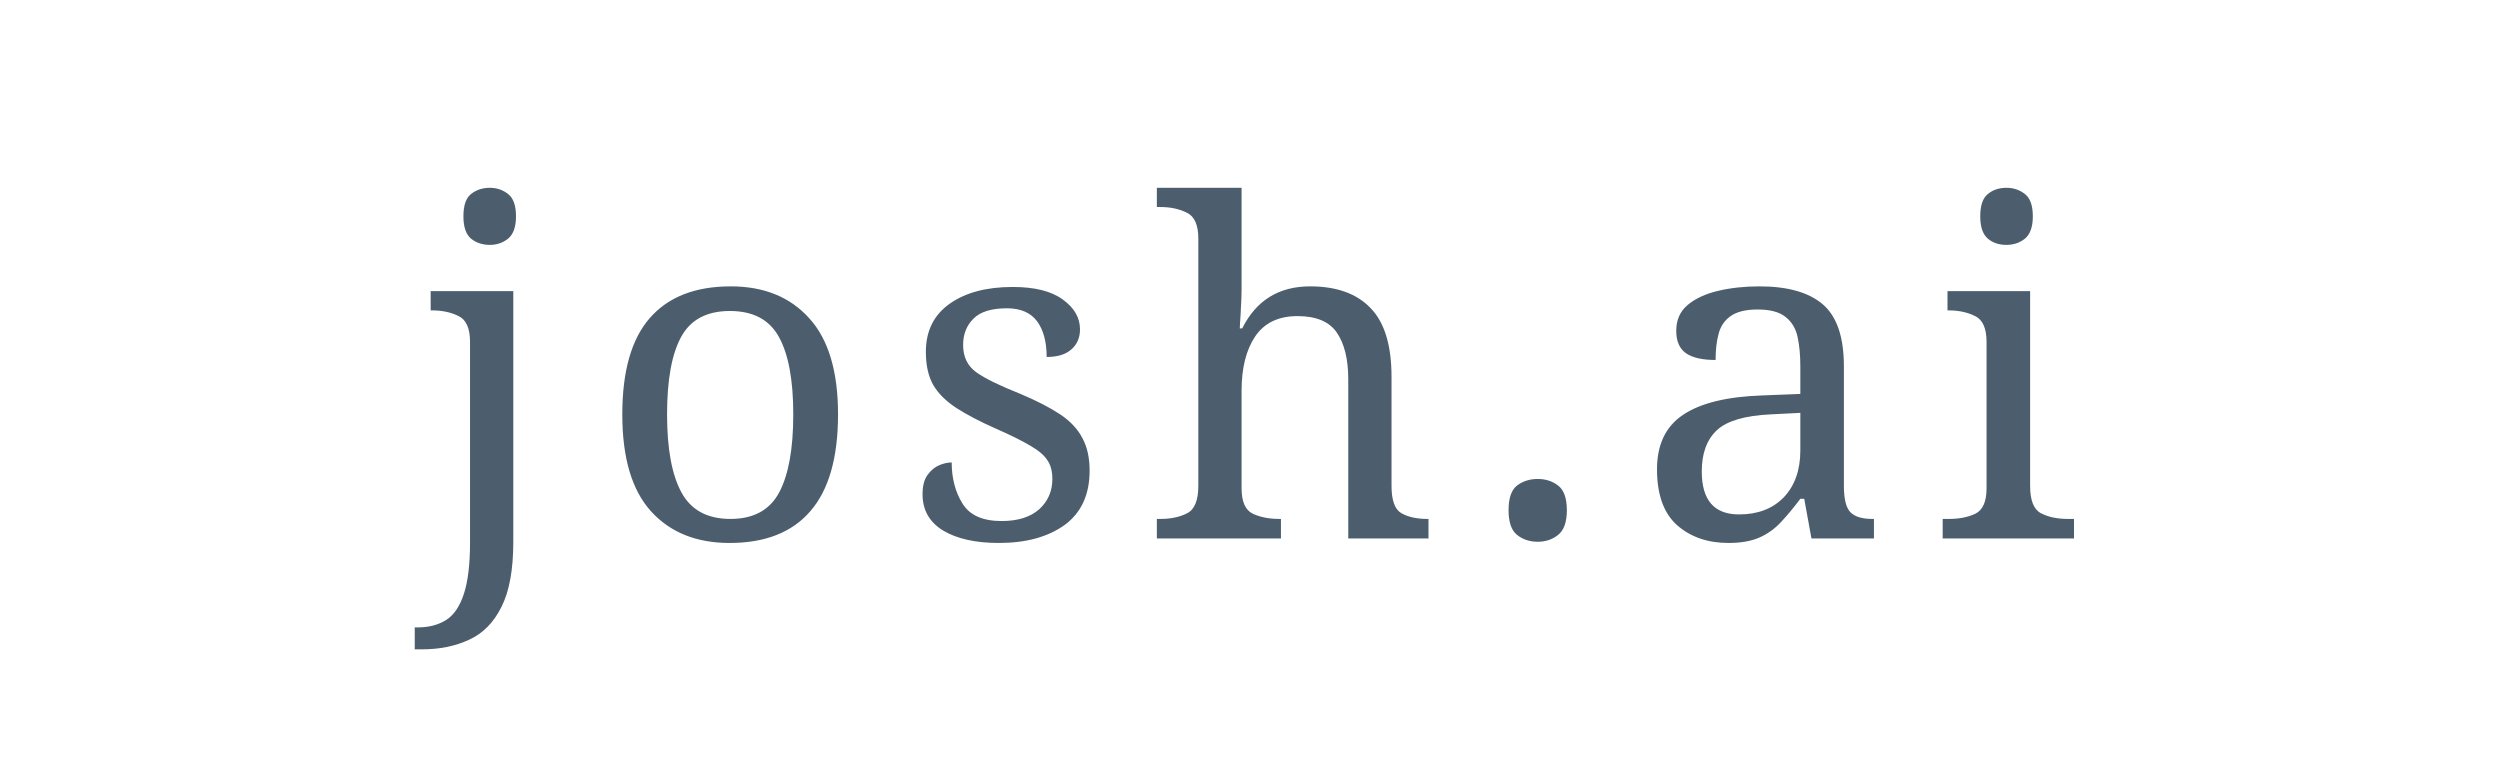
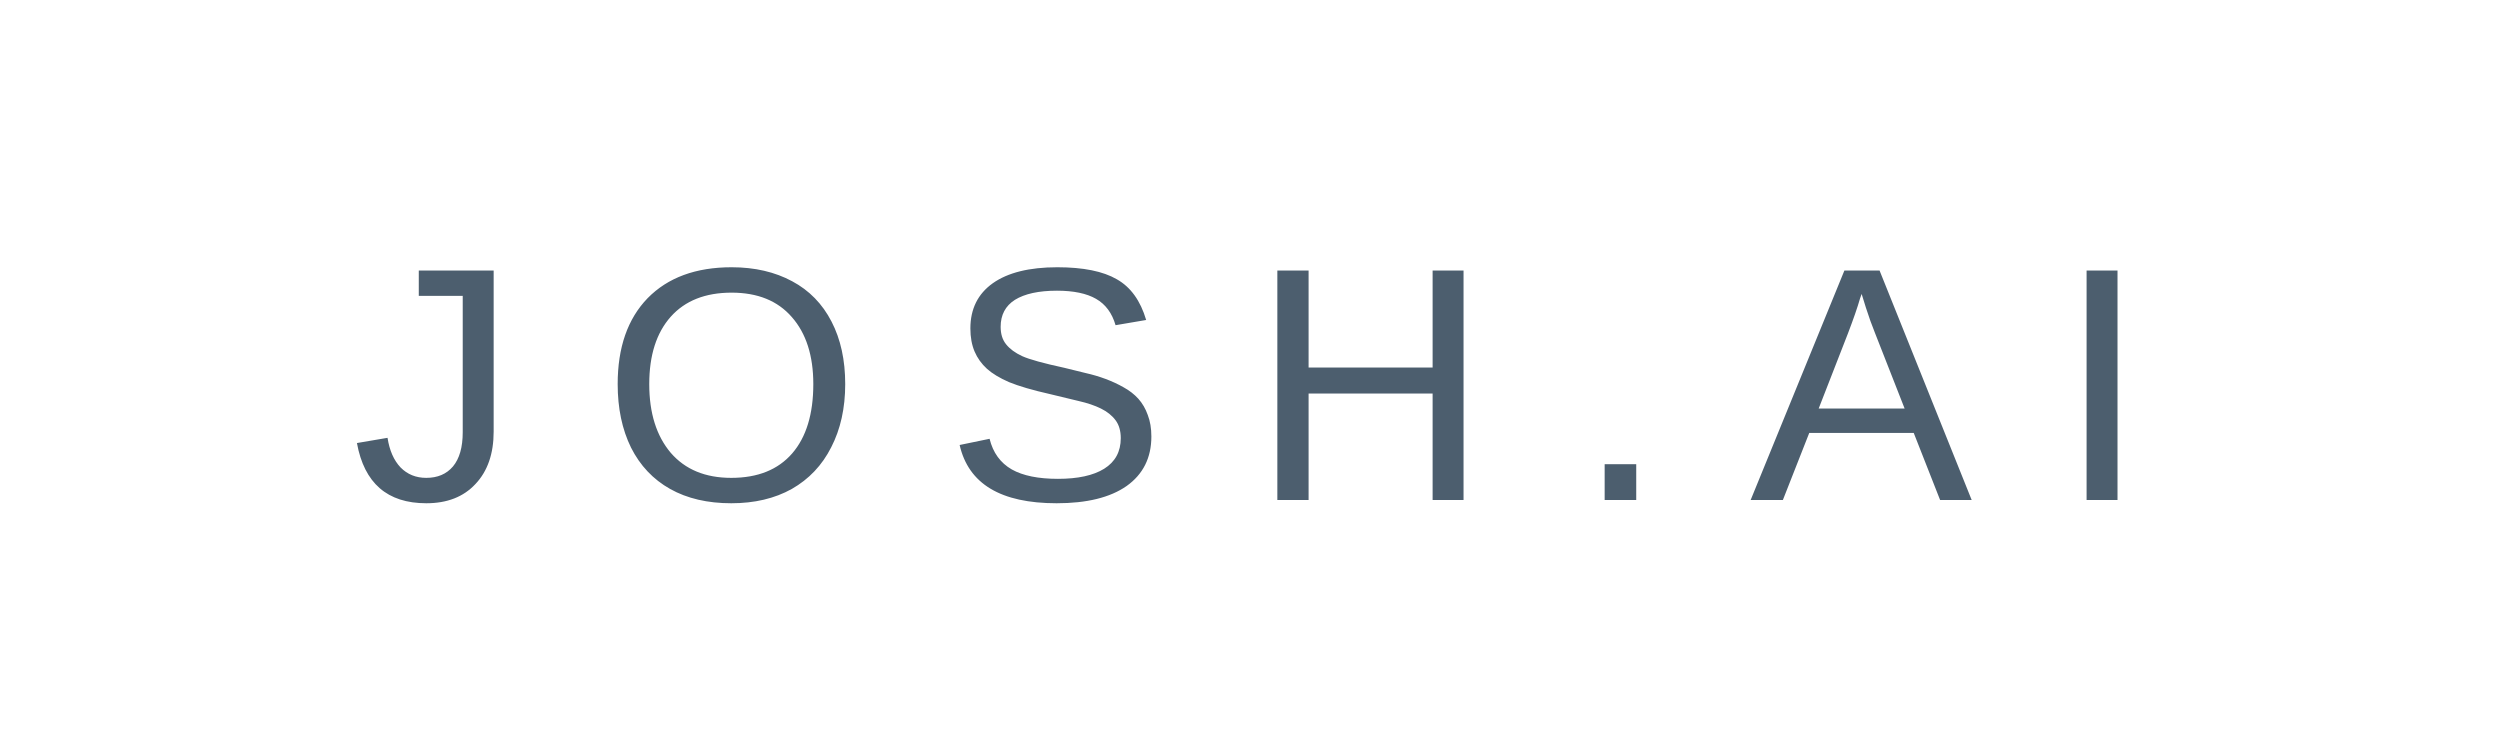
- <svg xmlns="http://www.w3.org/2000/svg" viewBox="0 0 130 40" width="130" height="40">
-   <text x="65.0" y="28" text-anchor="middle" style="font-family:'Georgia', serif; font-size:24px; font-weight:400; letter-spacing:2px;" fill="#4C5E6E">josh.ai</text>
+ <svg xmlns="http://www.w3.org/2000/svg" viewBox="0 0 120 36" width="120" height="36">
+   <text x="60.0" y="24" text-anchor="middle" style="font-family:'Helvetica Neue', Arial, sans-serif; font-size:16px; font-weight:400; letter-spacing:4px;" fill="#4C5E6E">JOSH.AI</text>
</svg>
